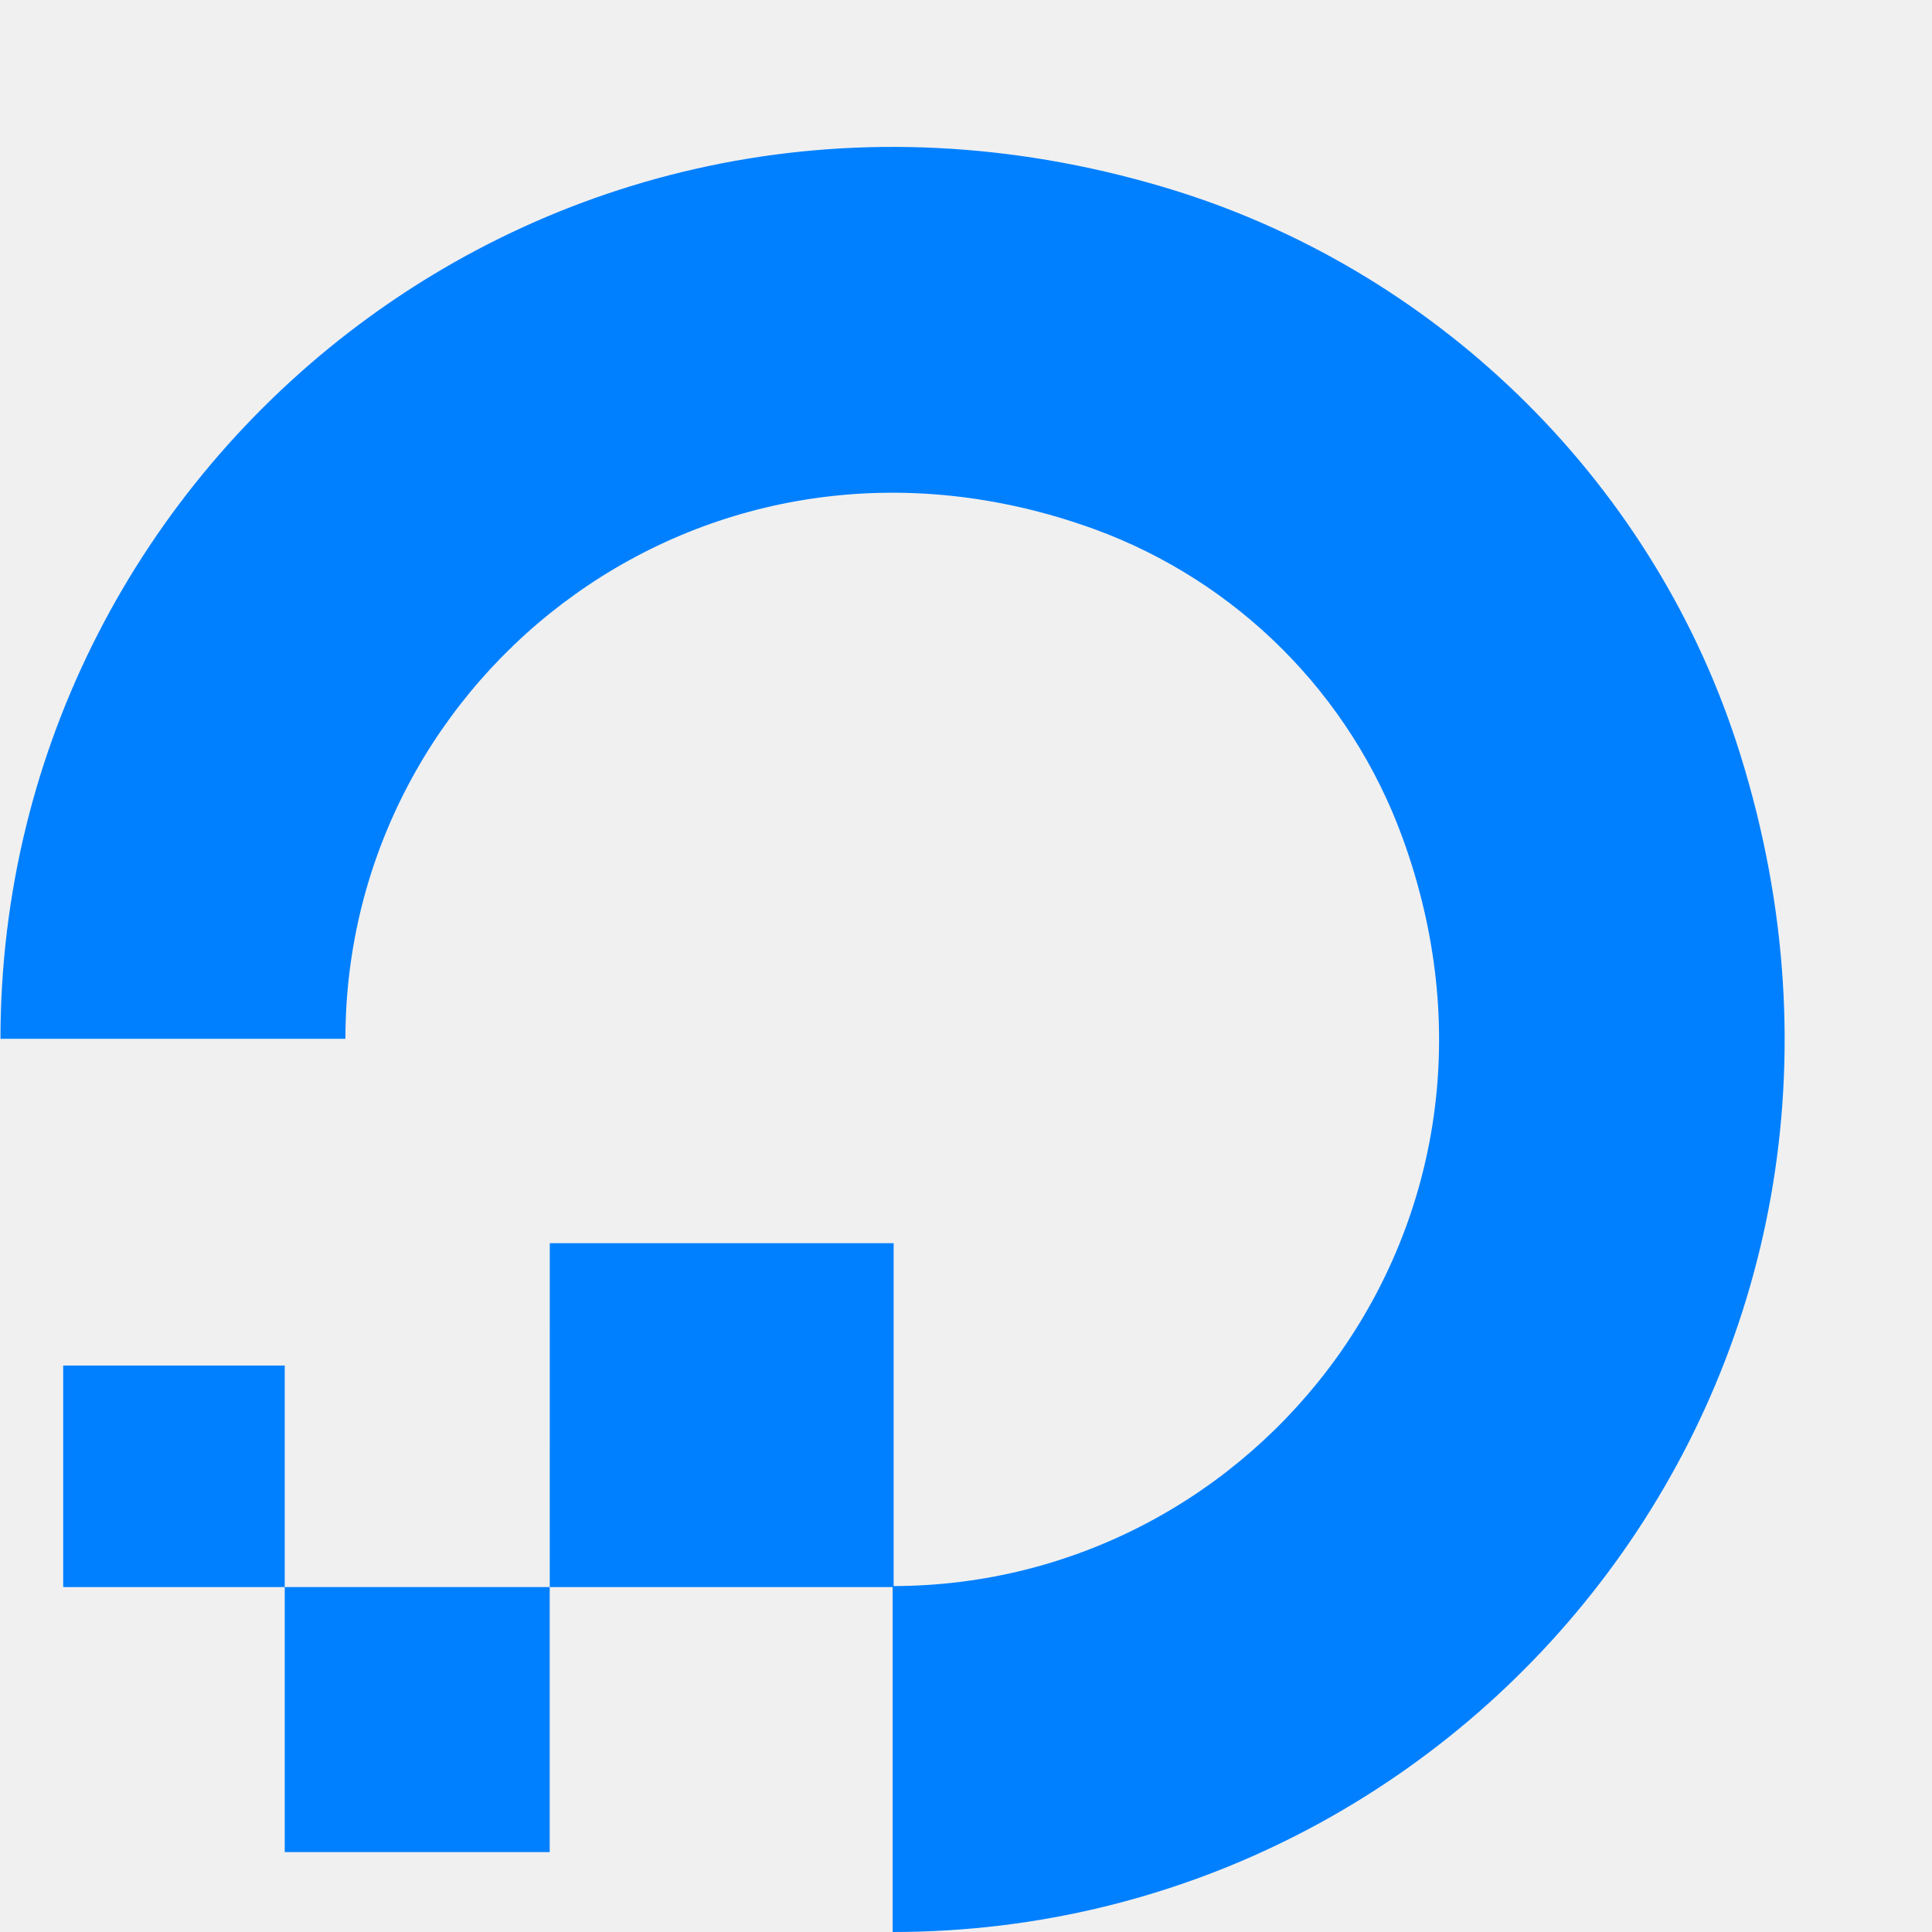
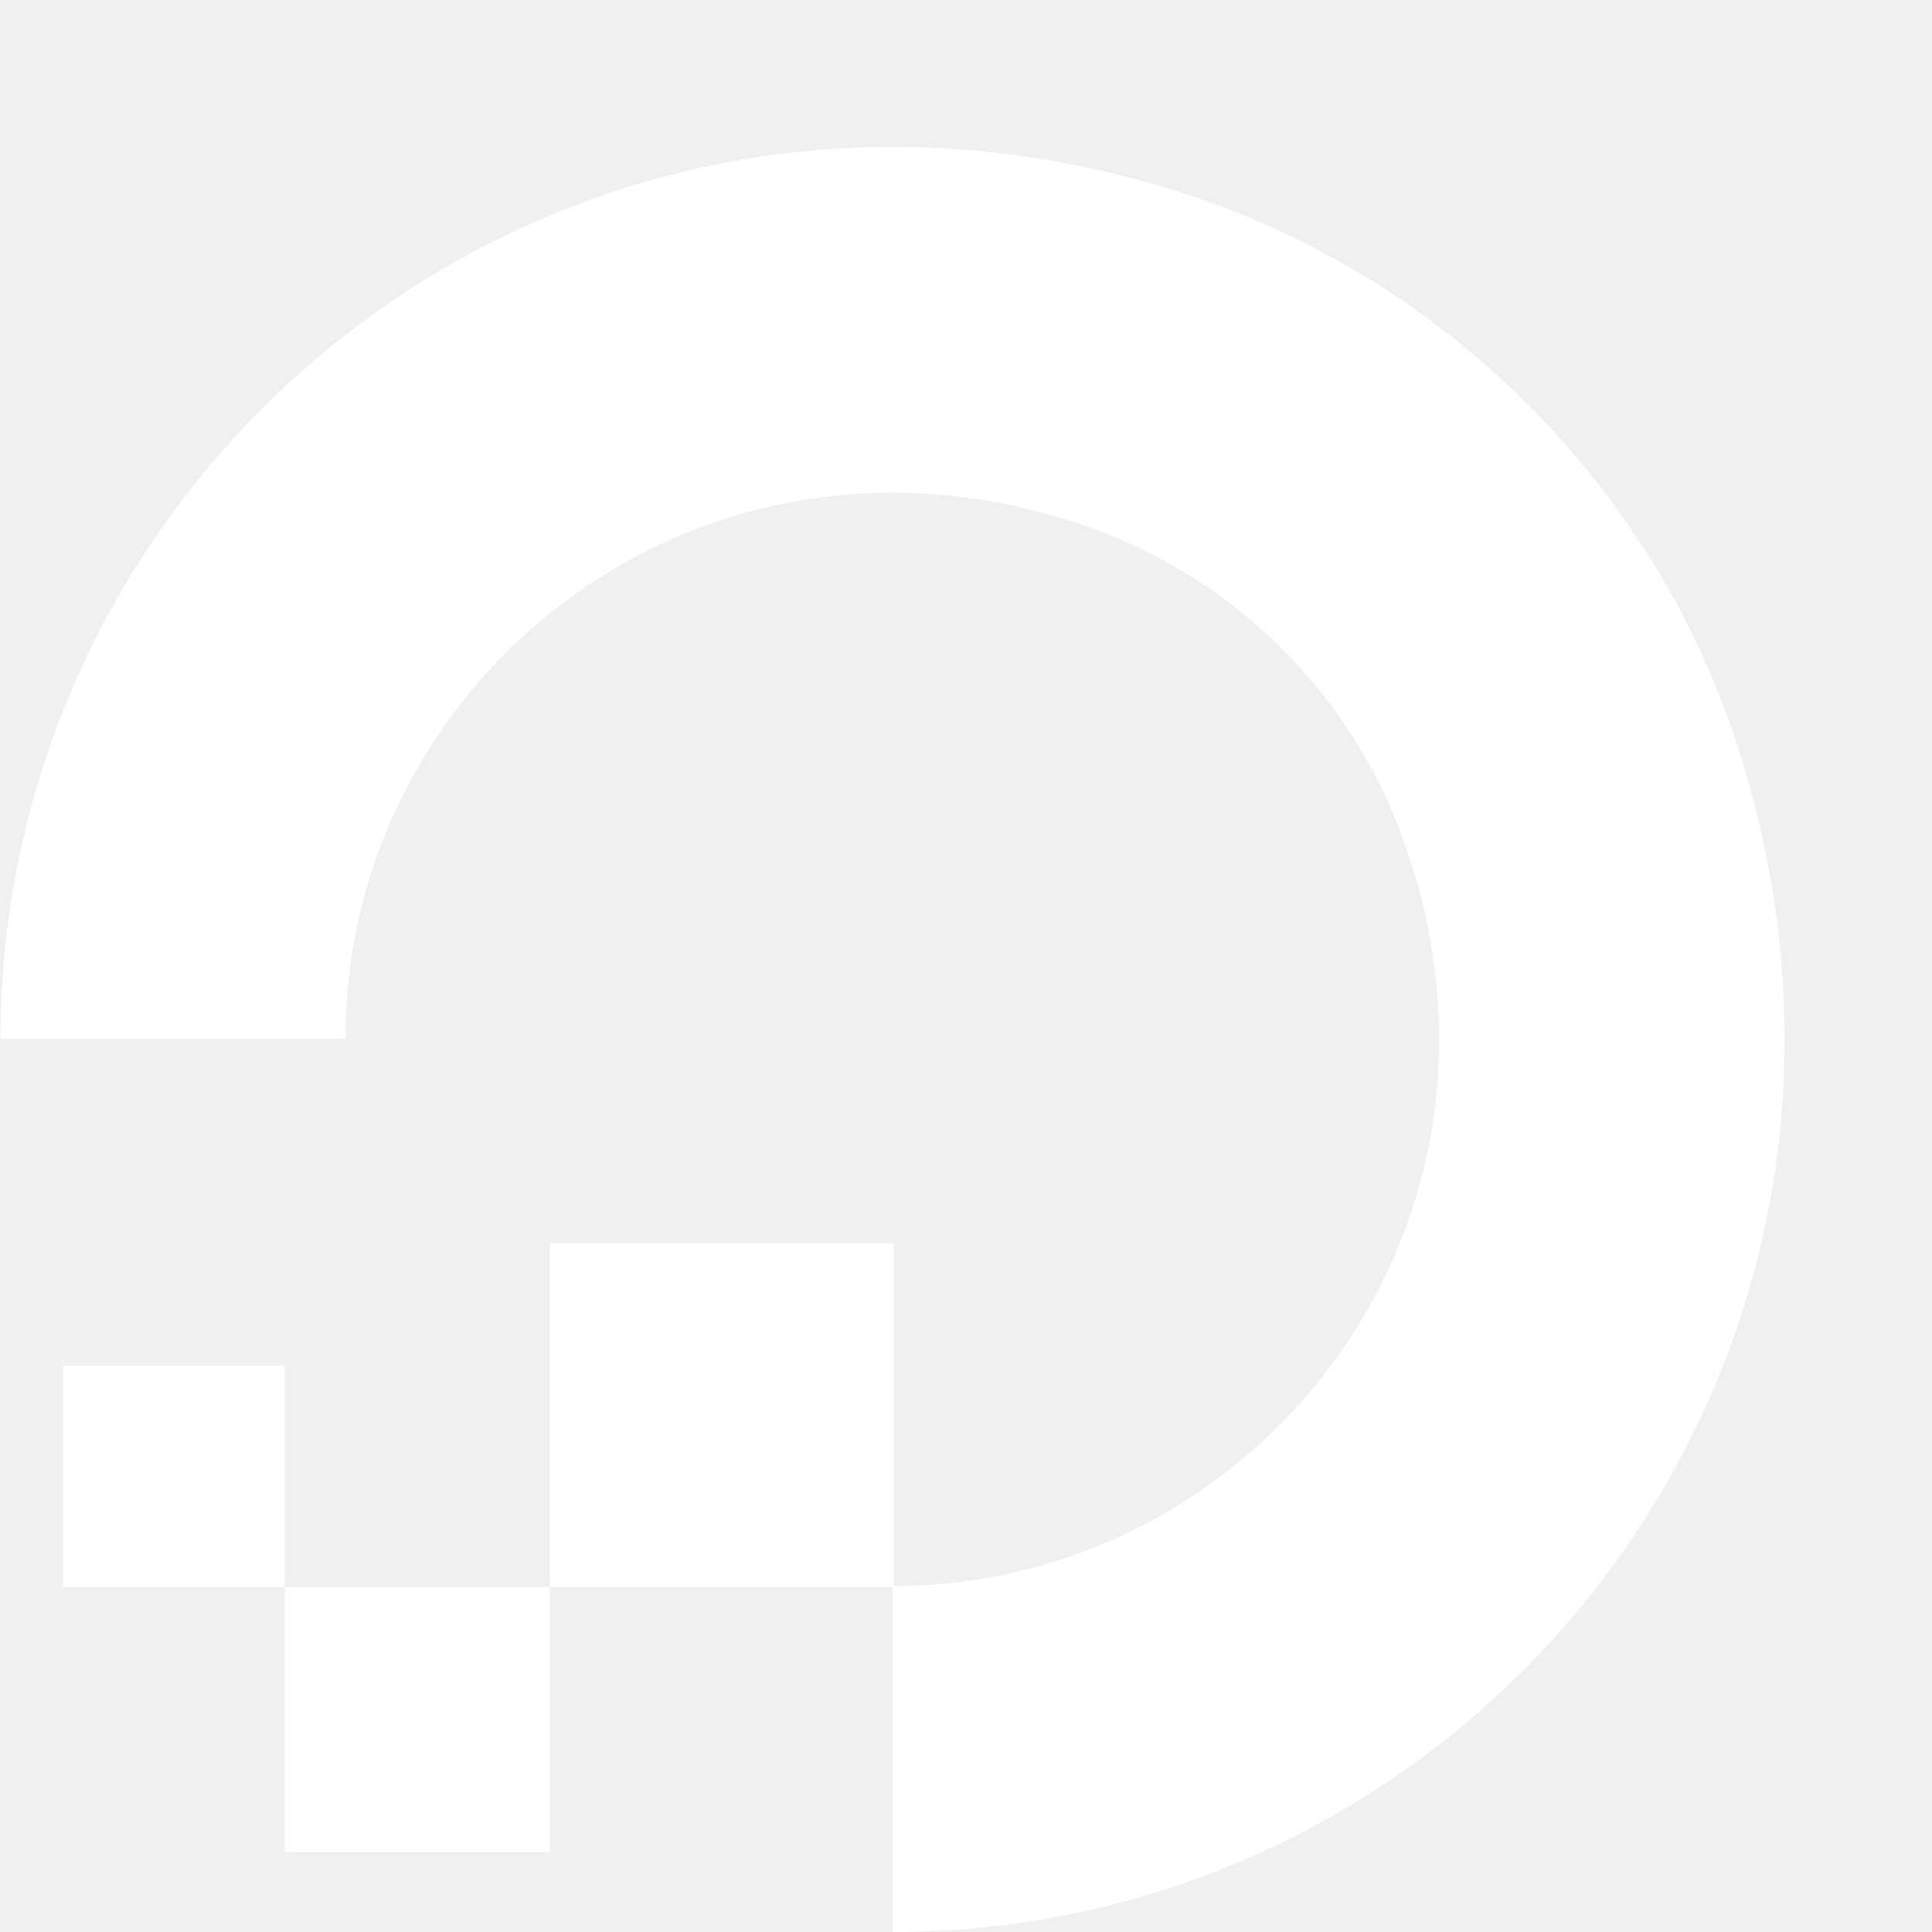
<svg xmlns="http://www.w3.org/2000/svg" height="2500" width="2500" viewBox="0 -3.954 53.927 53.954">
-   <g fill="#0080ff" fill-rule="evenodd">
+   <g fill="#ffffff" fill-rule="evenodd">
    <path d="M24.915 50v-9.661c10.226 0 18.164-10.141 14.237-20.904a14.438 14.438 0 0 0-8.615-8.616C19.774 6.921 9.633 14.83 9.633 25.056H0C0 8.758 15.763-3.954 32.853 1.384 40.311 3.73 46.271 9.661 48.588 17.12 53.927 34.237 41.243 50 24.915 50" />
    <path d="M15.339 40.367h9.604v-9.604H15.34zm-7.401 7.401h7.4v-7.4h-7.4zm-6.187-7.4h6.187V34.18H1.751z" />
  </g>
</svg>
